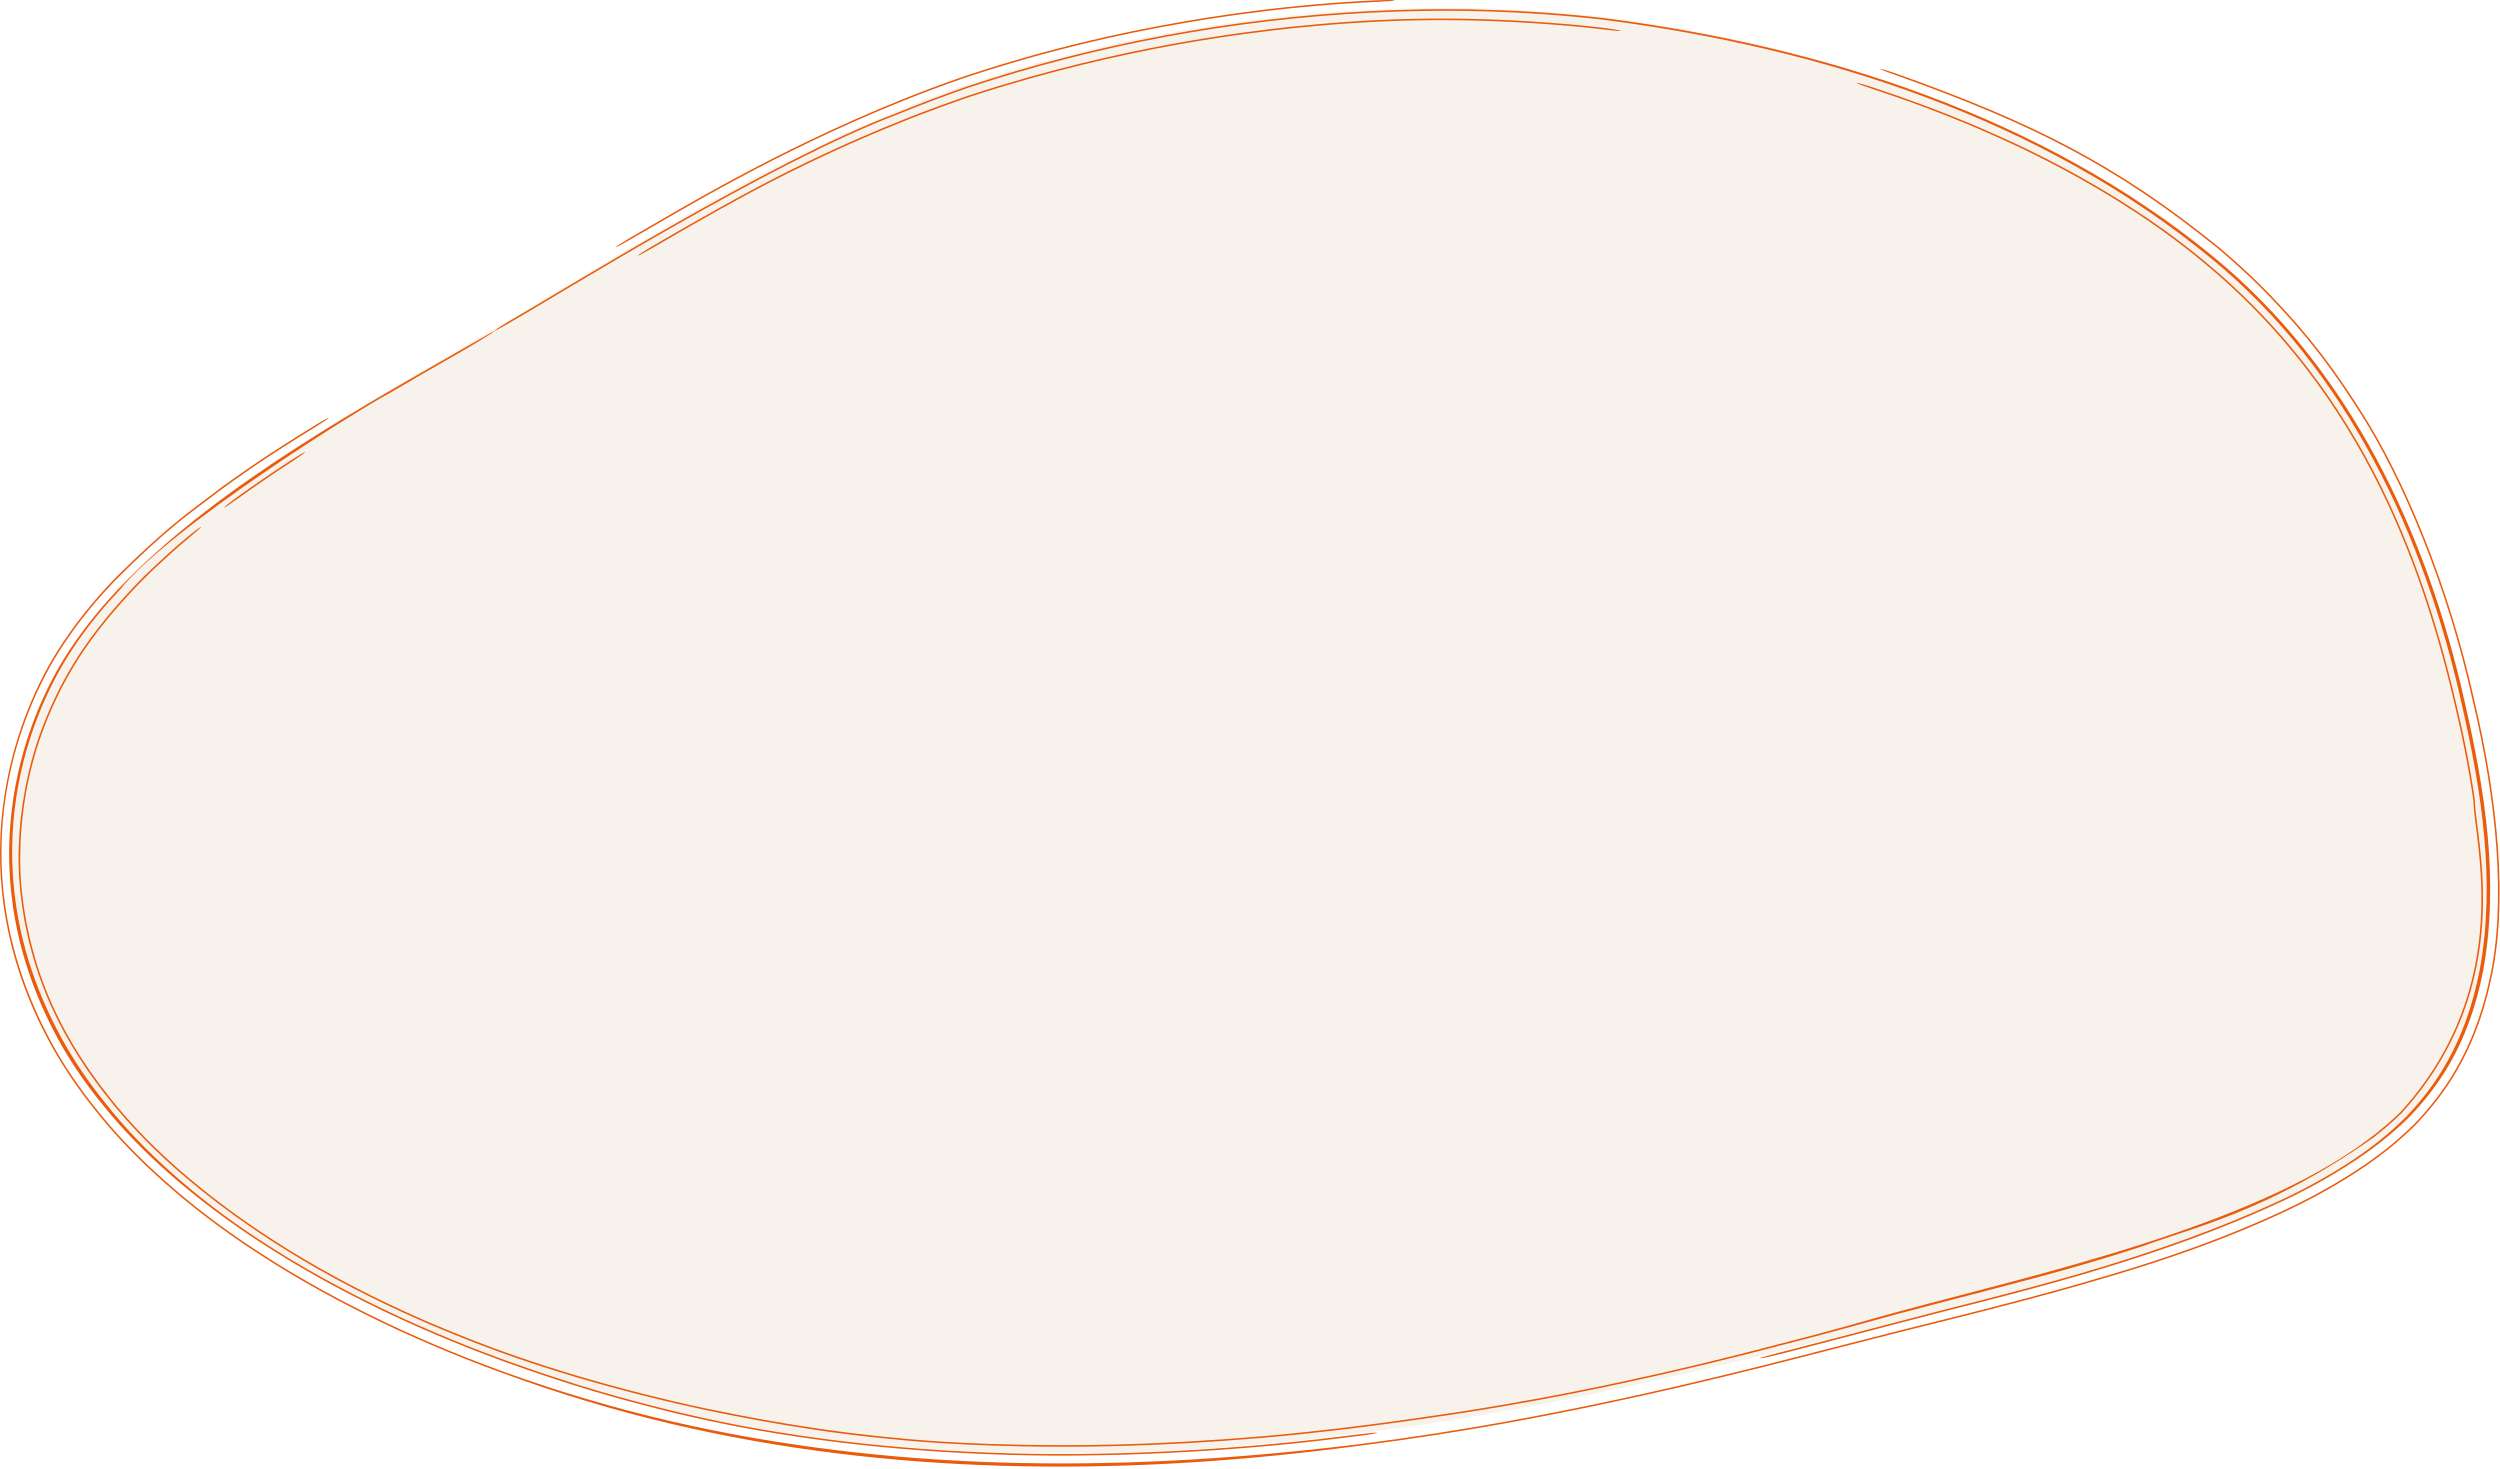
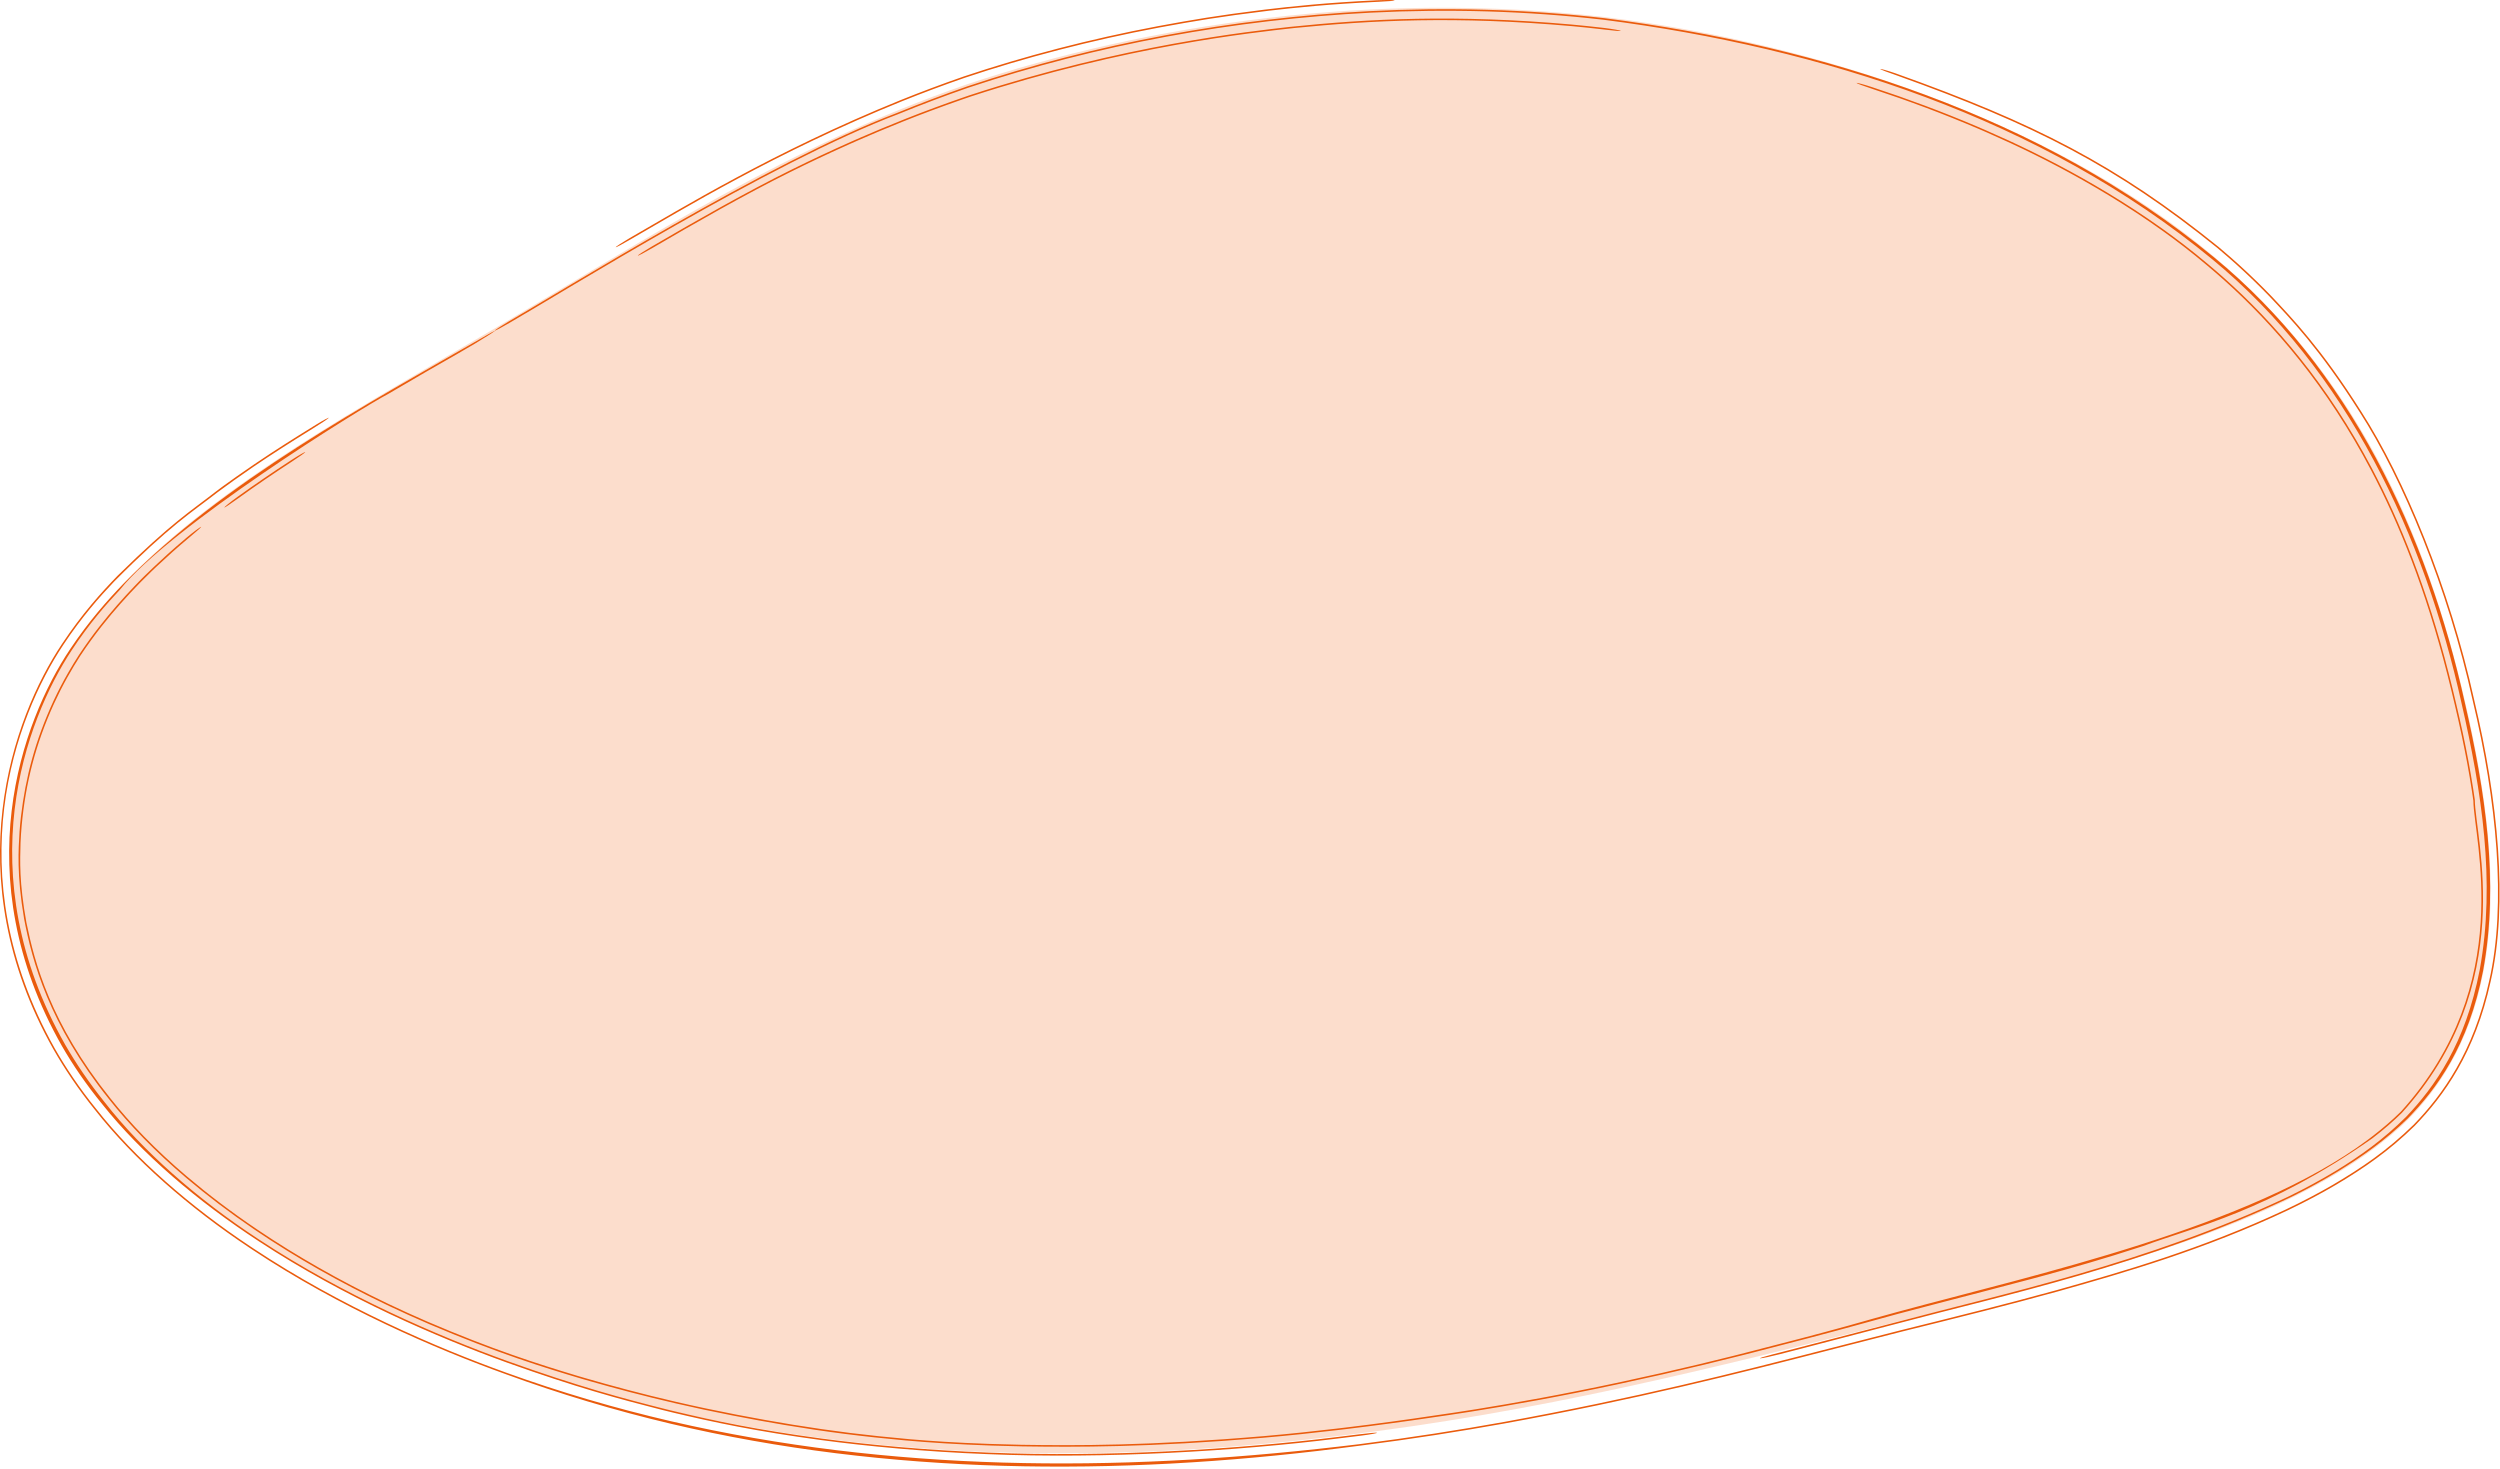
<svg xmlns="http://www.w3.org/2000/svg" width="1127" height="662" viewBox="0 0 1127 662" fill="none">
-   <path d="M222.63 148.292C293.724 106.411 354.84 66.123 435.731 38.074C517.425 10.699 619.769 -4.326 723.124 7.667C827.281 20.334 931.645 59.344 998.232 115.864C1064.89 171.822 1094.72 244.838 1111.35 316.749C1128.06 388.097 1131.64 457.777 1085.7 504.571C1038.95 550.691 942.604 574.487 856.378 595.565C770.08 617.206 693.832 636.691 602.7 647.42C512.442 658.259 407.298 660.342 303.697 636.303C200.097 612.265 98.038 562.106 46.735 497.23C-5.515 432.806 -7.01 353.666 31.833 292.811C71.55 232.068 152.481 189.721 222.63 148.292Z" fill="#F7F3EC" />
+   <path d="M222.63 148.292C293.724 106.411 354.84 66.123 435.731 38.074C517.425 10.699 619.769 -4.326 723.124 7.667C827.281 20.334 931.645 59.344 998.232 115.864C1064.89 171.822 1094.72 244.838 1111.35 316.749C1128.06 388.097 1131.64 457.777 1085.7 504.571C1038.95 550.691 942.604 574.487 856.378 595.565C770.08 617.206 693.832 636.691 602.7 647.42C512.442 658.259 407.298 660.342 303.697 636.303C200.097 612.265 98.038 562.106 46.735 497.23C-5.515 432.806 -7.01 353.666 31.833 292.811C71.55 232.068 152.481 189.721 222.63 148.292Z" fill="#FCDDCC" />
  <path d="M293.877 111.115C313.086 99.873 337.01 86.255 356.698 76.55C356.974 76.413 357.25 76.277 357.526 76.14C365.568 72.168 373.824 68.25 383.92 63.771C385.205 63.201 386.535 62.617 387.879 62.032C399.879 56.831 414.745 50.647 435.431 43.515C436.083 43.291 436.734 43.068 437.386 42.847L437.336 42.864C506.368 20.269 563.639 14.169 581.295 12.142C617.246 8.426 656.04 6.433 708.495 11.063C713.084 11.487 717.76 11.972 722.56 12.528L722.533 12.525C722.752 12.552 722.971 12.579 723.191 12.605C727.256 13.103 730.599 13.718 730.666 13.924C730.73 14.132 727.494 13.848 723.433 13.349C723.104 13.309 722.776 13.268 722.447 13.229L722.478 13.232C717.903 12.702 713.45 12.239 709.079 11.83C709.058 11.828 709.037 11.826 709.015 11.824C656.296 7.139 618.379 9.141 583.302 12.648C565.429 14.65 507.472 20.652 437.563 43.54L437.62 43.52C436.439 43.922 435.258 44.327 434.077 44.736C413.211 51.995 398.231 58.289 386.178 63.559C384.857 64.139 383.572 64.708 382.328 65.264C382.298 65.277 382.269 65.29 382.24 65.303C372.103 69.84 364.213 73.618 356.529 77.43C356.365 77.511 356.202 77.593 356.039 77.674C336.163 87.512 312.73 100.905 294.104 111.803C290.545 113.878 287.61 115.42 287.547 115.23C287.486 115.04 290.318 113.19 293.877 111.115ZM784.786 611.117C763.92 616.425 736.011 622.841 711.225 627.751C686.267 632.749 663.544 636.389 652.818 637.958C642.345 639.504 630.701 641.205 616.791 642.99C613.606 643.398 610.278 643.812 606.862 644.222C605.395 644.398 603.903 644.574 602.385 644.751C592.242 645.953 581.122 647.136 569.048 648.179C518.08 652.496 484.699 652.393 460.919 652.029C456.02 651.938 451.475 651.815 447.214 651.671C447.207 651.67 447.2 651.67 447.193 651.67C431.122 651.114 419.142 650.319 408.151 649.343C388.595 647.558 372.68 645.558 353.608 642.362C339.18 639.935 321.473 636.562 304.55 632.629C290.634 629.417 277.251 625.859 266.535 622.794C265.232 622.421 263.899 622.037 262.552 621.644C245.4 616.553 224.261 610.015 193.828 597.062C168.584 586.217 147.399 574.917 129.403 563.791C124.258 560.608 119.401 557.453 114.8 554.332C103.203 546.46 93.244 538.838 84.238 531.236C69.905 519.131 58.264 507.034 49.062 495.39L49.039 495.361C21.975 461.562 14.447 433.069 10.857 414.153C7.465 394.233 8.338 382.835 8.813 374.779C8.995 372.336 9.209 370.182 9.437 368.161C11.567 350.15 15.862 333.824 24.265 315.669C26.151 311.646 28.272 307.535 30.667 303.354C32.334 300.446 33.98 297.758 35.613 295.224L35.587 295.266C41.937 285.688 47.767 278.609 52.696 272.93C55.42 269.807 57.899 267.116 60.283 264.615C60.327 264.569 60.371 264.522 60.415 264.476C60.748 264.127 61.082 263.78 61.411 263.44C61.658 263.184 61.905 262.928 62.154 262.672C62.25 262.57 62.337 262.479 62.402 262.411C62.453 262.357 62.493 262.315 62.519 262.288C62.524 262.283 62.529 262.278 62.533 262.272C63 261.783 63.409 261.367 63.493 261.282C63.639 261.133 63.77 261.002 63.837 260.935C64.189 260.58 64.647 260.125 64.953 259.824C65.743 259.046 67.101 257.711 69.254 255.678C71.133 253.897 72.933 252.217 75.235 250.131C75.38 250 75.525 249.869 75.671 249.737C77.92 247.71 80.578 245.365 83.976 242.501C87.071 239.891 90.076 237.676 90.62 237.492C91.162 237.312 89.052 239.196 85.935 241.792C82.729 244.466 80.215 246.651 77.964 248.65C77.822 248.776 77.679 248.903 77.537 249.03C75.176 251.136 72.994 253.137 70.647 255.343C69.863 256.08 69.059 256.843 68.314 257.557C66.982 258.841 65.461 260.336 63.687 262.136C63.331 262.498 62.965 262.871 62.593 263.254C60.191 265.723 57.46 268.623 54.464 272.002C49.094 278.085 42.828 285.623 36.181 295.655L36.212 295.607C34.267 298.626 32.307 301.861 30.351 305.365C28.116 309.369 26.11 313.342 24.302 317.288C16.035 335.496 11.545 353.004 9.779 372.099C9.547 374.725 9.376 377.24 9.26 379.943C9.044 387.923 8.593 397.619 11.91 415.918C15.56 433.861 22.852 461.488 49.59 494.915L49.618 494.95C58.636 506.36 70.048 518.266 84.153 530.234C93.559 538.219 104.179 546.311 115.978 554.274C120.477 557.31 125.167 560.34 129.994 563.322C147.688 574.244 168.18 585.174 192.49 595.708C222.163 608.442 242.673 614.903 259.707 620.048C260.296 620.223 260.886 620.397 261.476 620.571C262.209 620.786 262.937 620.999 263.659 621.209C275.19 624.569 289.623 628.455 304.71 631.938C322.655 636.11 341.522 639.663 357.302 642.237C375.525 645.196 390.76 647.079 410.188 648.805C419.754 649.625 429.989 650.33 445.726 650.908C450.135 651.065 455.004 651.206 460.395 651.31C484.582 651.696 518.447 651.796 569.952 647.387C581.65 646.366 592.31 645.23 602.295 644.047C603.783 643.874 605.245 643.701 606.691 643.528C610.175 643.11 613.618 642.682 616.966 642.252C630.929 640.46 643.929 638.564 656.02 636.744C665.962 635.263 687.948 631.705 712.203 626.831C736.637 621.965 762.433 616.012 780.773 611.374C782.679 610.892 784.609 610.404 786.525 609.917C803.067 605.713 819.909 601.298 833.419 597.56C840.152 595.626 847.478 593.575 855.34 591.426L855.365 591.42C917.591 574.492 1014.57 553.355 1067.4 513.818C1068.16 513.253 1068.93 512.669 1069.69 512.081C1074.19 508.612 1078.46 504.928 1082.31 501.135L1082.26 501.189C1134.47 443.679 1115.16 378.266 1114.99 360.979C1114.85 360 1114.72 359.108 1114.6 358.306C1114.49 357.588 1114.4 356.942 1114.31 356.375C1113 347.829 1111.57 340.298 1109.92 332.436C1109.83 332.006 1109.74 331.576 1109.65 331.146C1108.73 326.875 1107.75 322.495 1106.65 317.85L1106.65 317.837C1105.63 313.47 1104.51 308.869 1103.24 303.914C1093.53 265.938 1081.63 236.183 1068.83 211.876C1066.46 207.376 1064.06 203.053 1061.62 198.892C1061.62 198.88 1061.61 198.868 1061.6 198.856C1050.91 180.608 1039.73 165.474 1028.06 152.063C1015.88 138.119 1004.76 127.873 995.012 119.7L994.992 119.682C987.709 113.528 981.172 108.569 975.214 104.282C970.882 101.169 966.796 98.382 962.898 95.819C954.479 90.292 946.925 85.753 939.006 81.264C924.14 72.863 909.922 65.944 895.717 59.721C894.45 59.167 893.181 58.617 891.908 58.072C876.427 51.452 860.797 45.583 844.04 40.065C840.156 38.786 836.956 37.617 836.932 37.403C836.912 37.193 840.078 38.017 843.967 39.294C860.258 44.651 875.554 50.349 891.055 56.934C892.338 57.48 893.623 58.032 894.906 58.59C909.117 64.776 923.624 71.784 938.809 80.338C946.463 84.665 953.619 88.933 961.91 94.322C965.886 96.913 970.089 99.749 974.69 103.032C980.927 107.489 987.791 112.668 995.451 119.141L995.469 119.156C1005.23 127.343 1016.32 137.565 1028.4 151.373C1039.97 164.644 1051.07 179.587 1061.83 197.837C1064.29 202.024 1066.74 206.392 1069.15 210.952C1082.05 235.344 1094.08 265.291 1103.87 303.52C1105.16 308.554 1106.3 313.209 1107.34 317.677L1107.34 317.687C1108.32 321.805 1109.21 325.76 1110.07 329.723C1110.17 330.187 1110.27 330.65 1110.37 331.115C1112.03 338.918 1113.56 346.88 1114.96 355.92C1115.14 357.12 1115.38 358.675 1115.64 360.532C1115.8 377.847 1135.42 443.604 1082.76 501.686L1082.81 501.64C1078.87 505.51 1074.53 509.257 1069.93 512.79C1069.72 512.951 1069.51 513.112 1069.3 513.273C1022.46 546.071 988.913 553.229 966.127 561.723C947.636 567.771 933.619 571.674 922.088 574.836C919.887 575.436 917.808 575.998 915.82 576.53C907.233 578.826 900.43 580.582 893.631 582.358C879.096 586.147 867.448 589.142 855.578 592.294L855.559 592.299C850.623 593.64 845.67 595.002 840.454 596.448C825.356 600.631 806.816 605.5 790.545 609.651C790.521 609.657 790.496 609.663 790.472 609.67C788.54 610.163 786.64 610.646 784.786 611.117ZM131.22 207.486C134.657 205.247 137.534 203.604 137.607 203.789C137.678 203.976 134.916 205.922 131.482 208.161C123.284 213.505 115.197 219.001 107.282 224.713C103.965 227.104 101.234 228.95 101.148 228.769C101.062 228.59 103.664 226.446 106.988 224.051C114.915 218.334 123.013 212.833 131.22 207.486ZM802.358 610.47C798.452 611.471 794.52 612.301 793.587 612.33C792.659 612.359 795.067 611.582 798.972 610.585C801.044 610.057 804.421 609.19 808.993 608.008C819.335 605.338 835.703 601.051 856.397 595.643C901.214 583.661 968.079 569.52 1031.66 539.403C1039.41 535.606 1046.16 531.928 1052.48 528.127C1064.1 521.063 1074.33 513.741 1084.64 503.501L1084.63 503.518C1097.6 489.884 1111.48 470.457 1117.88 437.079C1125.12 397.348 1118.69 356.435 1109.69 317.139C1092.94 241.298 1058 166.917 997.339 116.928C920.247 53.352 821.229 21.565 722.972 8.919C688.181 4.918 653.059 3.944 618.099 5.7C556.275 8.868 494.931 20.048 436.249 39.621L436.266 39.616C425.725 43.271 415.281 47.218 404.943 51.443C347.694 73.008 252.462 132.483 229.629 145.573C226.081 147.668 223.126 149.218 223.063 149.028C223.002 148.837 225.853 146.98 229.397 144.887C252.055 131.897 347.005 72.611 404.085 51.027C414.626 46.707 425.279 42.674 436.033 38.945C494.435 19.464 555.469 8.294 616.998 5.044C652.337 3.214 687.86 4.149 723.065 8.17C821.415 20.758 920.597 52.347 998.097 116.023C1059.1 166.108 1094.31 240.826 1111.15 316.794C1120.24 356.294 1126.76 397.488 1119.36 437.696C1112.76 471.572 1098.46 490.818 1085.38 504.253C1075.31 514.004 1065.39 521.027 1054 528.034C1047.7 531.875 1040.89 535.63 1033.07 539.5C968.679 570.245 901.078 584.406 856.57 596.349C837.697 601.283 822.648 605.227 812.781 607.781C808.084 608.999 804.534 609.913 802.358 610.47ZM613.739 647.174C610.197 647.628 606.596 648.072 602.829 648.518C557.972 654.101 497.895 657.785 444.973 655.517C417.014 654.448 391.098 651.974 370.455 649.225C340.938 645.253 321.742 641.154 303.573 636.839C302.062 636.475 300.557 636.107 299.054 635.734C298.844 635.682 298.634 635.629 298.424 635.577C278.93 630.616 259.465 625.329 228.645 614.288C197.638 603.092 155.384 584.98 116.79 559.638C116.76 559.619 116.73 559.599 116.7 559.579C89.336 541.73 63.829 520.127 46.08 497.748L46.086 497.756C38.796 488.861 32.738 479.931 27.909 471.534C-15.625 394.904 9.783 325.203 31.6 292.663C40.164 279.823 48.637 270.421 55.525 263.287C100.335 217.361 164.836 182.466 221.202 150.079C227.478 146.589 217.329 153.23 205.785 159.765C205.369 160.002 204.953 160.24 204.536 160.477C200.578 162.735 197.108 164.715 192.245 167.517C185.201 171.596 179.977 174.655 175.217 177.463C162.434 184.152 76.546 237.558 54.013 265.909C47.798 272.495 40.141 281.253 32.323 293.132C11.593 324.674 -14.56 393.549 29.436 471.04C34.184 479.264 40.071 488.056 47.17 496.877C64.266 518.83 88.93 540.516 116.283 558.454C116.388 558.523 116.492 558.592 116.597 558.661C154.779 583.849 197.354 602.247 228.846 613.606C260.744 625.036 281.1 630.486 300.844 635.437C301.036 635.484 301.229 635.532 301.421 635.579C302.193 635.768 302.964 635.955 303.735 636.141C322.325 640.55 340.967 644.531 370.505 648.517C391.581 651.325 417.78 653.796 445.894 654.842C498.766 657.044 558.276 653.343 602.747 647.814C606.277 647.396 609.668 646.978 612.995 646.554C617.101 646.031 620.565 645.724 620.781 645.893C620.978 646.064 617.841 646.648 613.739 647.174ZM613.346 651.675C610.011 652.116 606.703 652.54 603.351 652.953L603.364 652.952C503.491 665.517 400.38 664.996 302.416 641.827C277.144 635.842 252.308 628.389 228.097 619.514C196.475 608.175 153.081 589.442 113.807 563.373C113.364 563.08 112.929 562.79 112.482 562.491C85.26 544.403 60.313 522.656 42.81 500.333L42.849 500.382C35.274 491.029 29.022 481.678 24.047 472.954C-19.881 395.144 5.58 323.795 27.929 290.32L27.957 290.277C36.948 276.725 45.823 266.921 52.992 259.546C77.637 235.305 86.015 230.429 97.112 221.746C97.421 221.517 97.73 221.288 98.039 221.06C98.059 221.044 98.079 221.029 98.099 221.013C98.483 220.718 98.808 220.472 98.975 220.346C99.316 220.09 99.595 219.882 99.7 219.805C99.942 219.625 100.146 219.476 100.218 219.423C100.514 219.206 100.855 218.957 101.072 218.8C103.091 217.321 109.504 212.757 114.668 209.274C119.95 205.699 123.762 203.227 127.796 200.643C128.204 200.383 128.612 200.122 129.021 199.862C132.664 197.545 136.637 195.046 142.39 191.505C145.897 189.349 148.484 187.974 148.154 188.403C147.824 188.834 144.706 190.911 141.211 193.07C135.167 196.805 130.947 199.478 127.305 201.812C126.901 202.07 126.495 202.331 126.09 202.592C122.239 205.075 118.876 207.276 114.209 210.445C107.446 215.07 102.527 218.62 98.042 221.941C86.576 230.912 76.921 236.584 51.438 262.194C44.945 269.028 36.861 278.136 28.551 290.666L28.528 290.702C7.145 322.929 -19.756 393.411 24.64 472.563C29.604 481.272 35.841 490.603 43.399 499.935L43.366 499.894C60.834 522.172 85.745 543.878 112.902 561.92C113.36 562.226 113.807 562.523 114.262 562.823C153.497 588.854 196.782 607.529 228.295 618.833C252.716 627.629 277.553 634.917 302.667 640.743C401.16 663.445 502.492 663.799 603.268 652.155L603.257 652.156C606.383 651.799 609.48 651.434 612.588 651.057C636.483 648.027 658.224 644.573 678.284 640.969C737.316 630.229 781.904 618.917 824.27 608.011C829.959 606.535 841.316 603.635 857.377 599.548L857.353 599.554C867.495 597.037 879.517 594.07 893.152 590.59C903.481 587.95 914.804 584.999 927.004 581.629C956.843 573.23 992.377 563.077 1030.2 545.361C1038.1 541.601 1045.06 537.936 1051.53 534.184C1064.57 526.513 1076.02 518.77 1088.09 506.991L1088.13 506.953C1101.07 493.575 1115.09 474.257 1122.09 442.326C1130.08 407.453 1125.37 360.458 1114.73 315.957C1103.5 264.879 1083.16 215.889 1063.7 185.687C1045.65 157.141 1032.2 143.281 1022.97 133.511C1020.36 130.819 1018 128.483 1015.83 126.383C1010.56 121.315 1006.28 117.455 1000.8 112.81L1000.81 112.824C1000.34 112.425 999.866 112.02 999.377 111.608C954.206 75.18 917.378 56.306 855.183 34.045C851.265 32.704 847.868 31.428 847.637 31.146C847.399 30.863 850.415 31.672 854.345 33.008C916.735 55.21 954.271 74.244 1000.12 111.304C1000.51 111.634 1000.89 111.96 1001.27 112.283L1001.25 112.267C1007.17 117.276 1011.79 121.474 1017.25 126.777C1019.39 128.853 1021.67 131.139 1024.14 133.698C1033.21 143.366 1046.52 157.129 1064.49 185.608C1083.9 215.824 1104.2 264.795 1115.43 315.806L1115.42 315.795C1126.06 360.294 1130.79 407.331 1122.82 442.291C1115.76 474.642 1101.63 494.008 1088.63 507.45L1088.59 507.497C1076.95 518.874 1065.8 526.535 1053.09 534.094C1046.61 537.904 1039.6 541.64 1031.64 545.462C993.756 563.37 958.087 573.595 928.226 582.03C916.038 585.406 904.737 588.359 894.448 590.993C879.993 594.688 867.639 597.734 857.522 600.246L857.55 600.239C842.506 604.068 832.416 606.645 827.654 607.883C783.818 619.193 737.272 631.008 677.65 641.804C657.798 645.359 636.485 648.729 613.346 651.675ZM620.645 0.127C624.784 -0.066 628.392 -0.027 628.688 0.159C628.988 0.347 625.876 0.604 621.737 0.789C599.887 1.787 584.23 3.411 572.028 4.828C549.435 7.58 538.615 9.465 522.413 12.439C491.616 18.232 461.945 26.012 434.744 35.127L434.713 35.137C425.07 38.479 415.735 41.986 406.748 45.594C349.749 68.628 306.971 94.863 284.151 107.978C280.585 110.071 277.643 111.626 277.581 111.435C277.52 111.244 280.357 109.382 283.921 107.29C306.589 94.267 349.063 68.214 405.891 45.175C415.066 41.48 424.61 37.888 434.481 34.468L434.518 34.455C461.656 25.361 491.278 17.583 522.089 11.778C537.815 8.887 548.043 7.087 570.147 4.336C582.355 2.888 598.181 1.19 620.645 0.127Z" fill="#EA5B0C" />
</svg>
